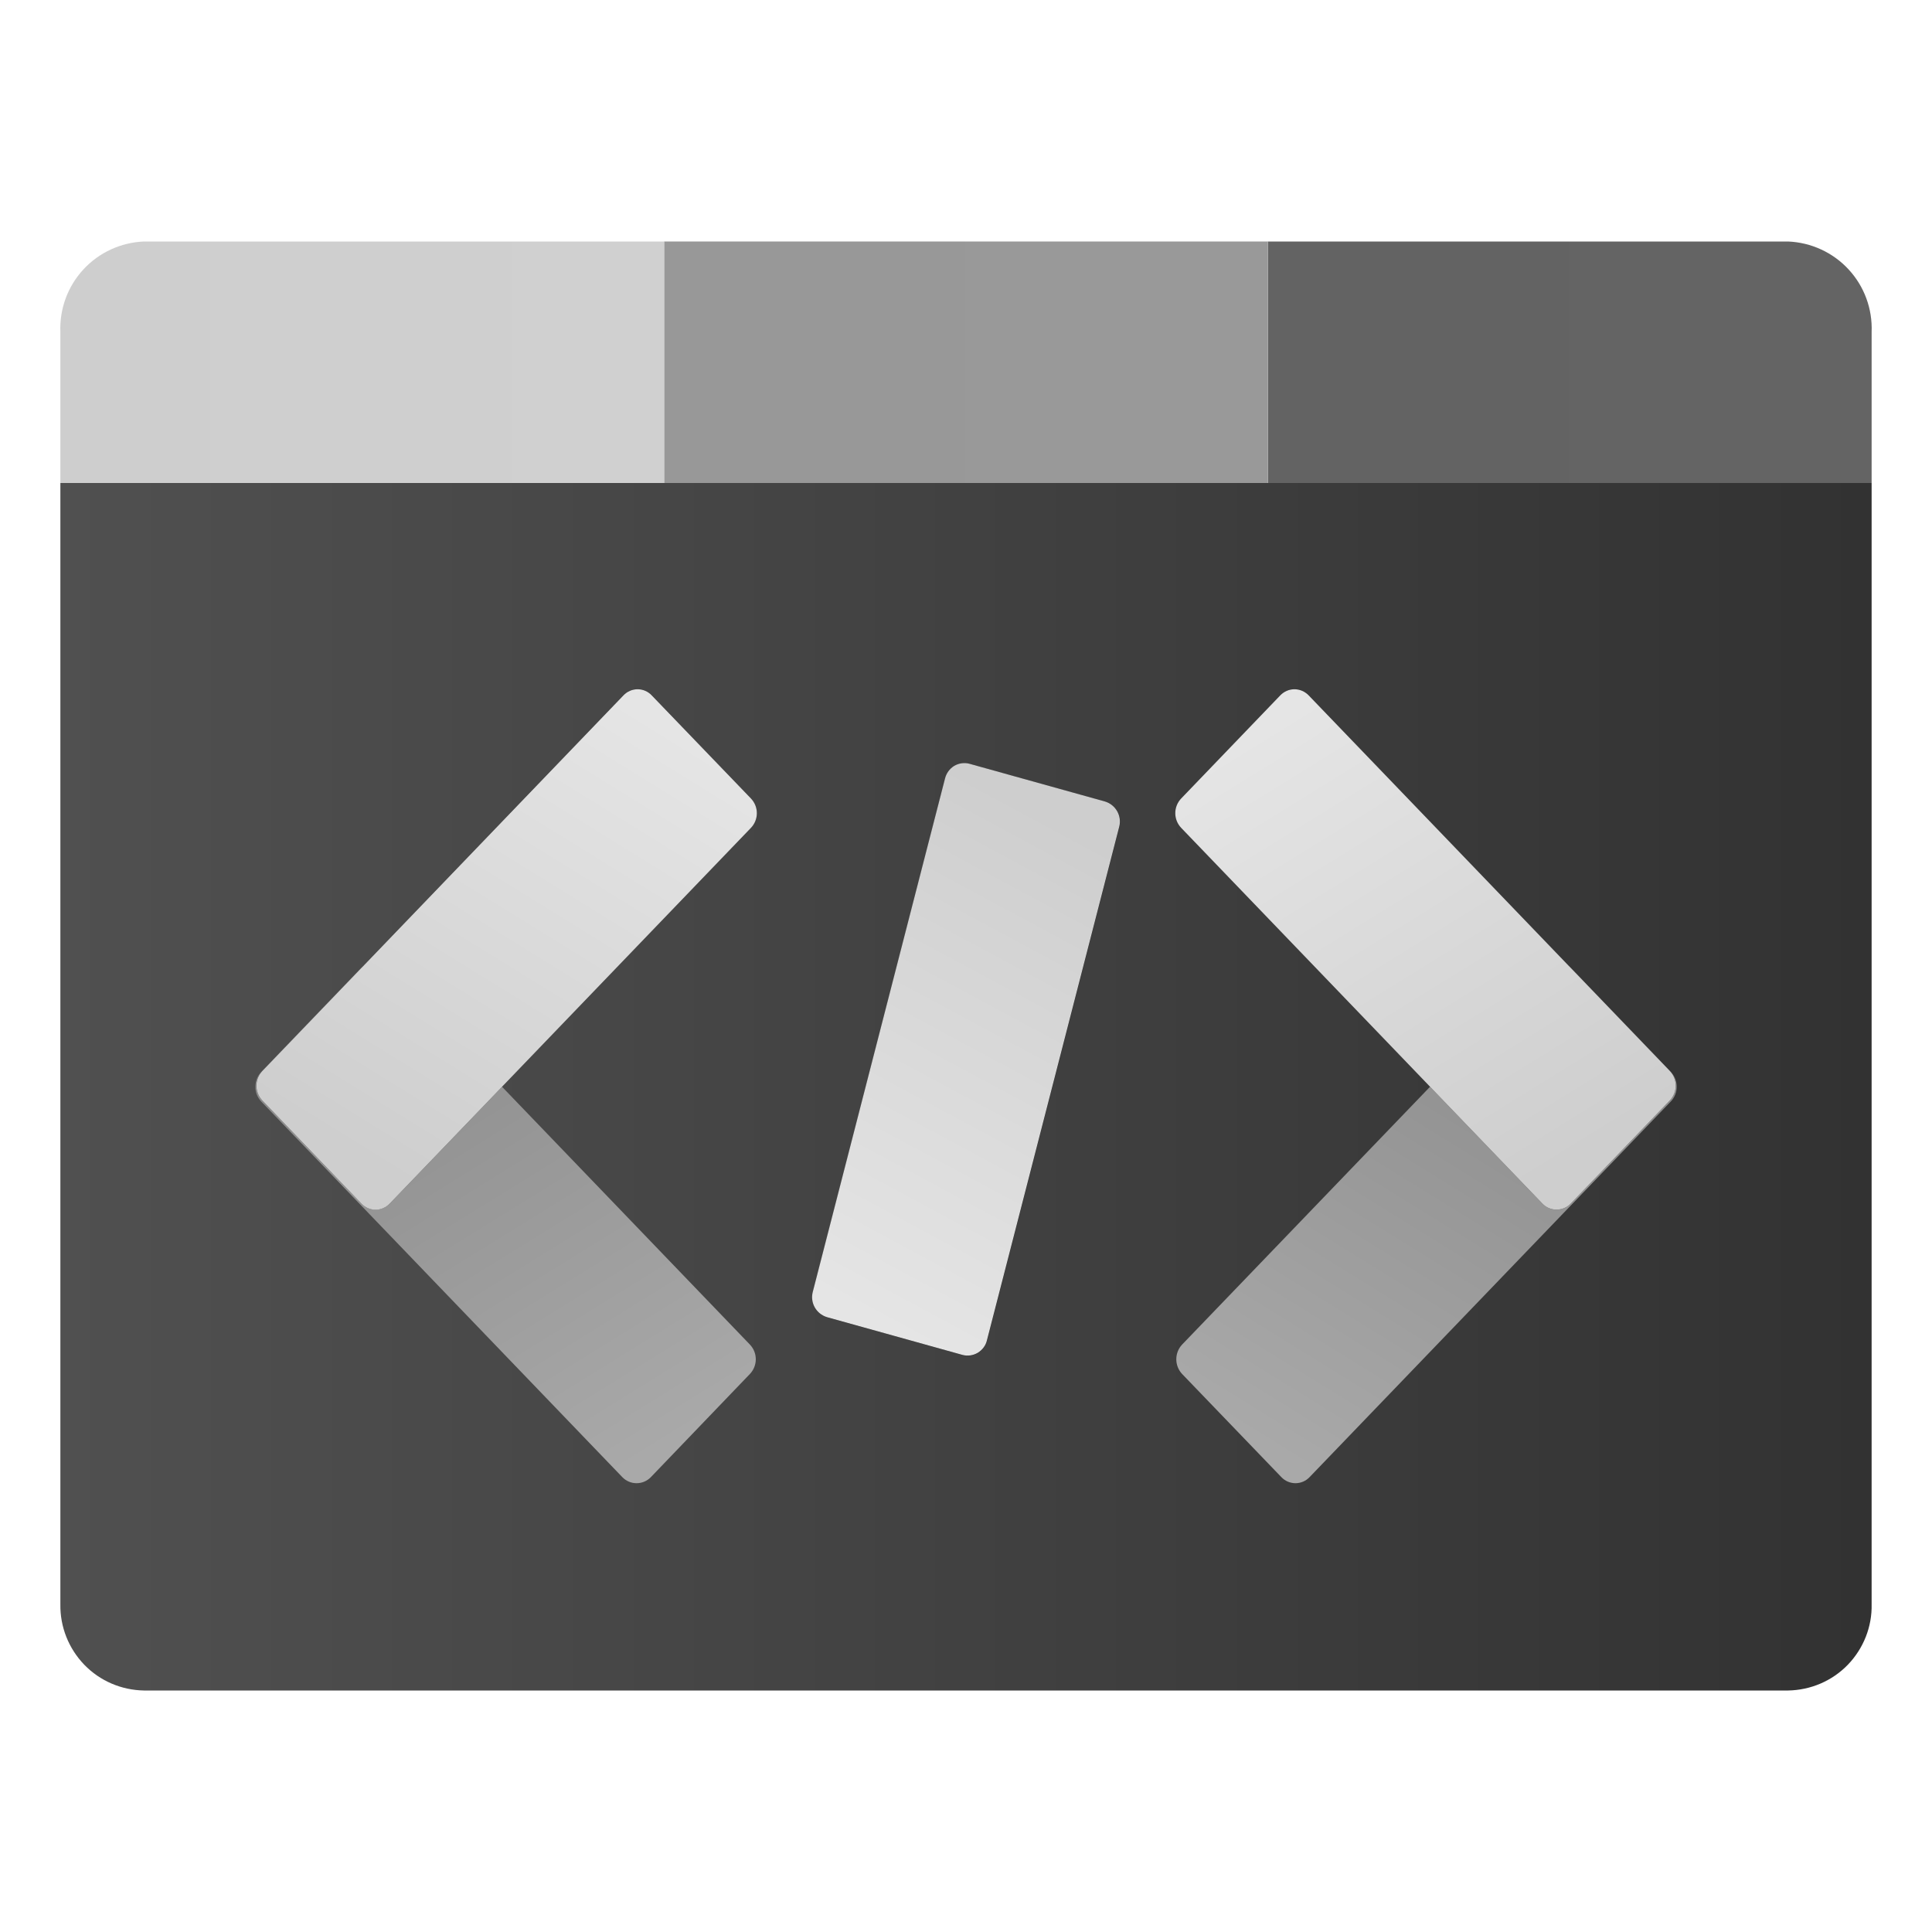
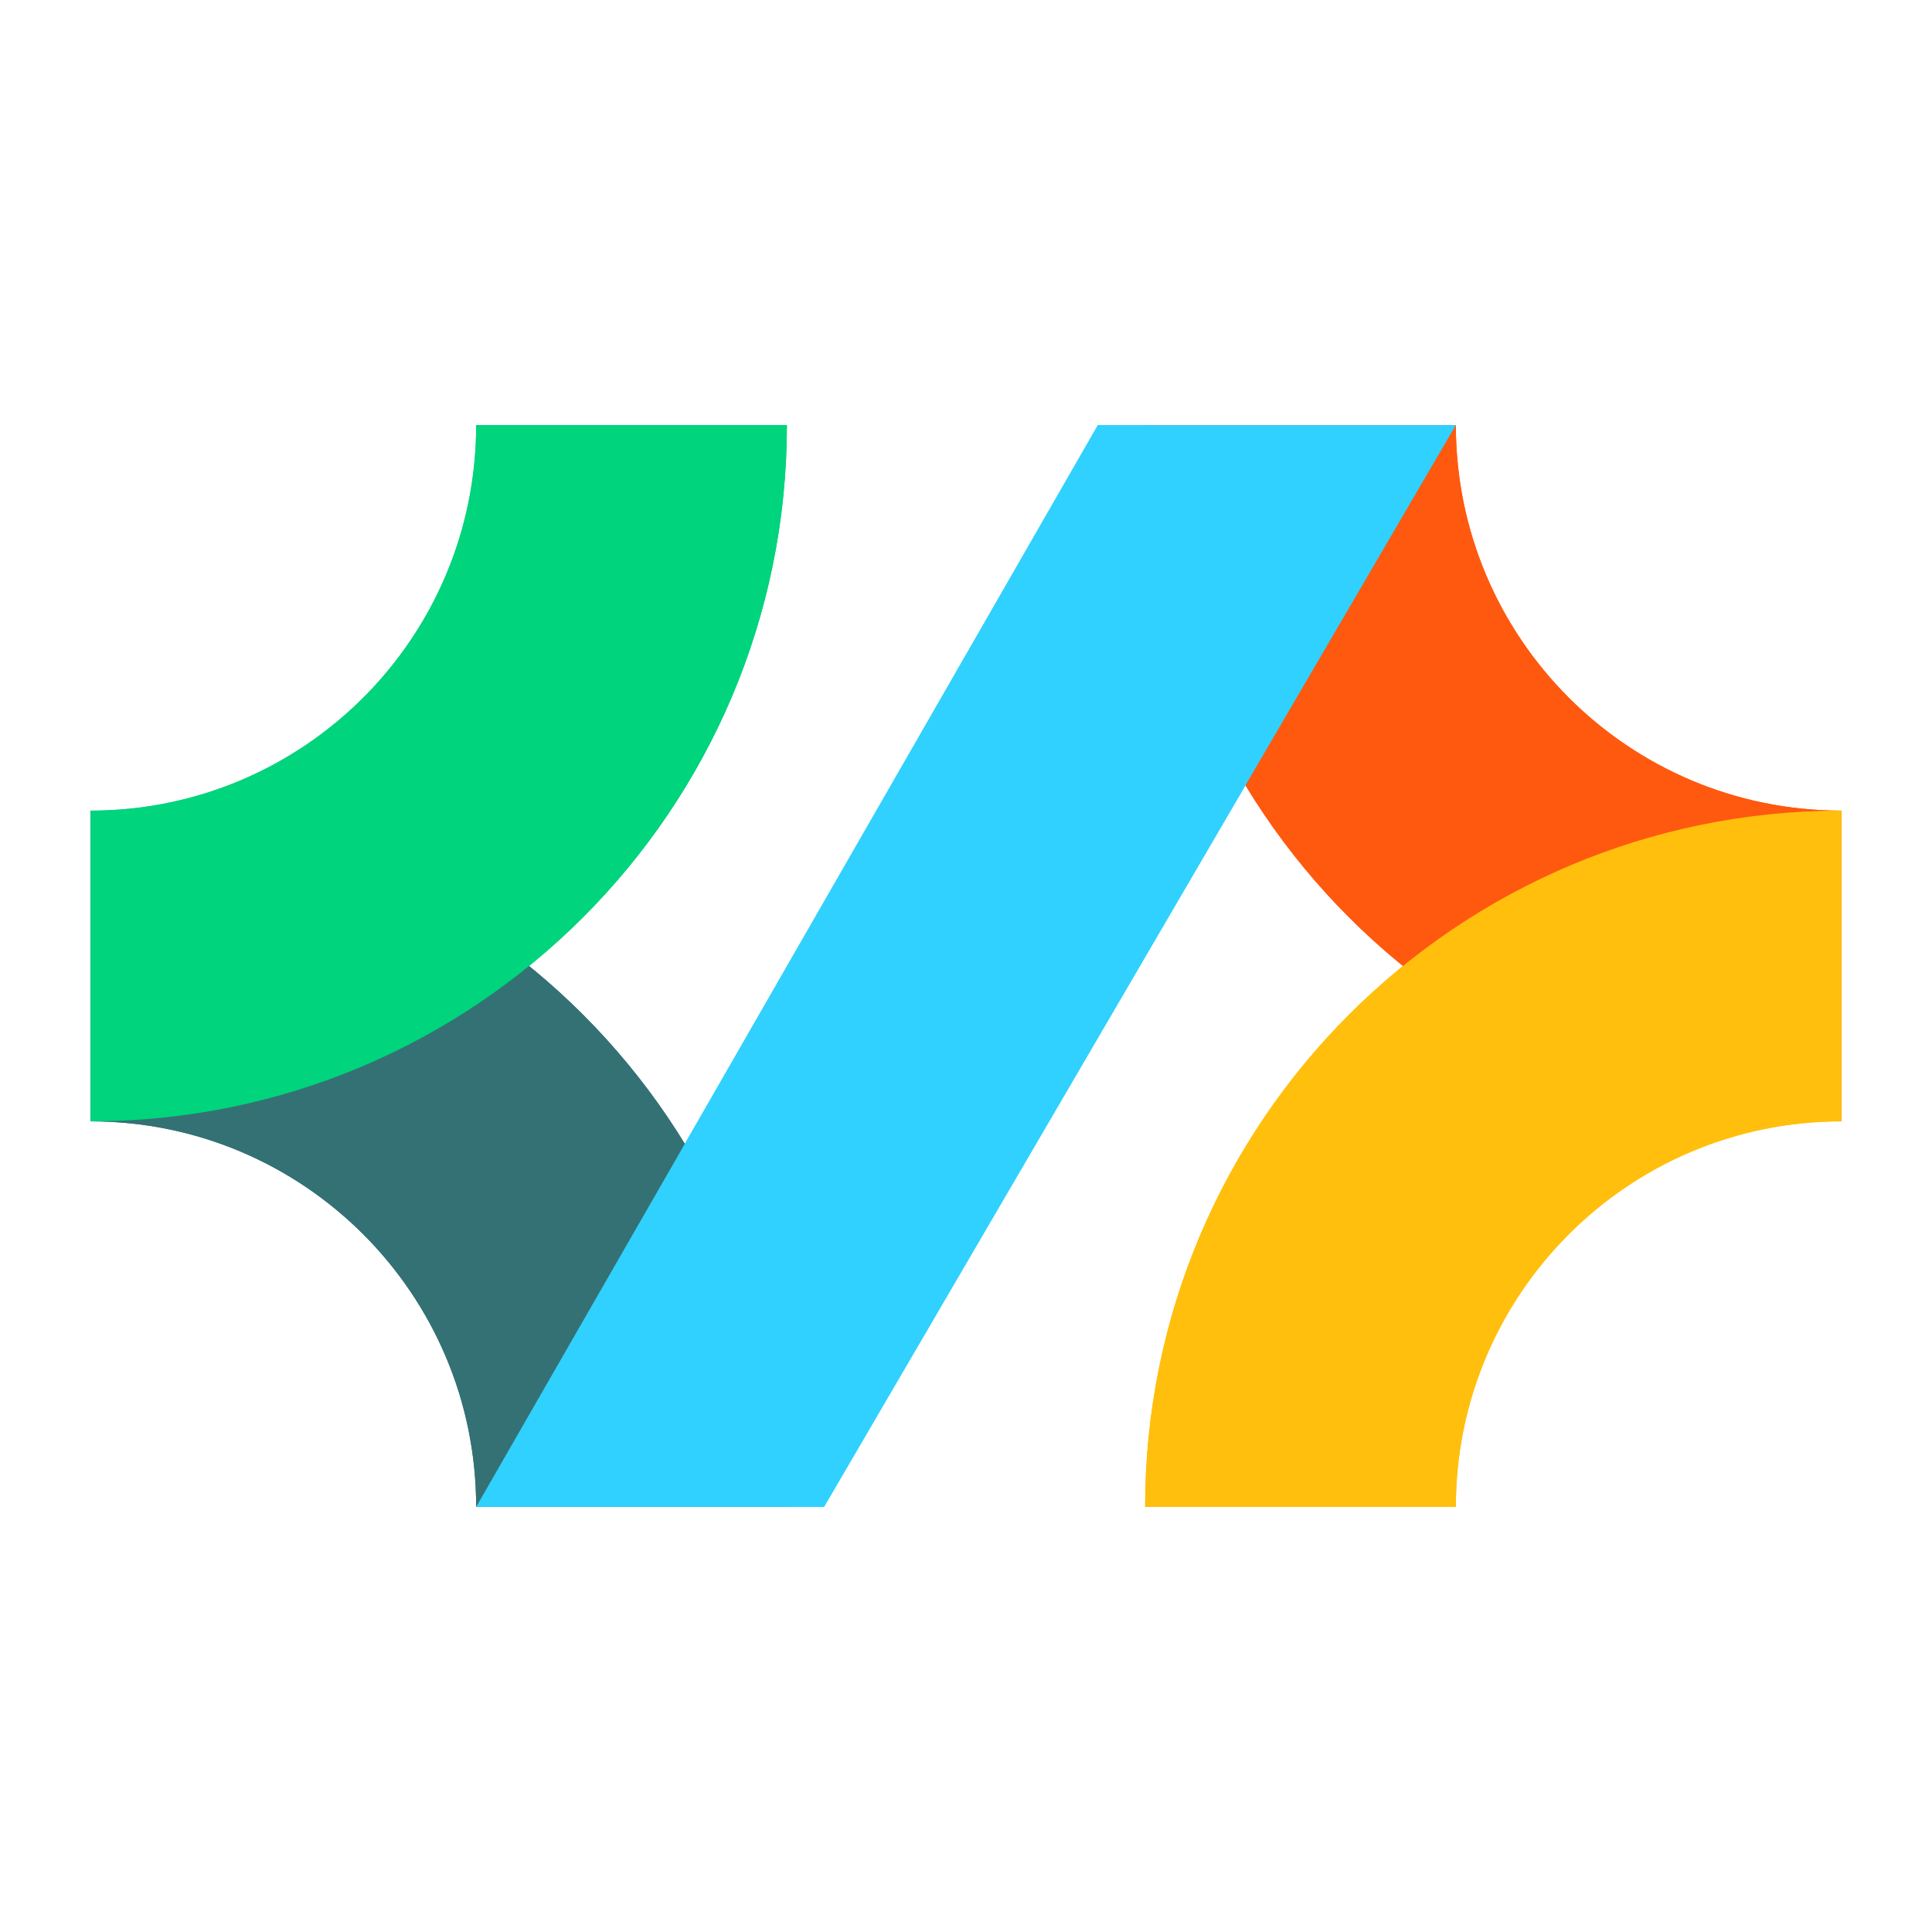
- <svg xmlns="http://www.w3.org/2000/svg" xmlns:xlink="http://www.w3.org/1999/xlink" width="64" height="64" viewBox="0 0 64 64" version="1.1">
-   <defs>
+ <svg xmlns="http://www.w3.org/2000/svg" width="64" height="64" viewBox="0 0 64 64" version="1.1" id="svg110" xml:space="preserve">
+   <defs id="defs83">
    <linearGradient id="linear0" gradientUnits="userSpaceOnUse" x1="-306.171" y1="15.25" x2="-273.669" y2="15.25" gradientTransform="matrix(1.8462,0,0,-1.8462,567.2244,64.1528)">
-       <stop offset="0" style="stop-color:rgb(31.373%,31.373%,31.373%);stop-opacity:1;" />
-       <stop offset="1" style="stop-color:rgb(19.608%,19.608%,19.608%);stop-opacity:1;" />
+       <stop offset="0" style="stop-color:rgb(31.373%,31.373%,31.373%);stop-opacity:1;" id="stop2" />
+       <stop offset="1" style="stop-color:rgb(19.608%,19.608%,19.608%);stop-opacity:1;" id="stop4" />
    </linearGradient>
    <linearGradient id="linear1" gradientUnits="userSpaceOnUse" x1="-284.504" y1="28.25" x2="-273.67" y2="28.25" gradientTransform="matrix(1.8462,0,0,-1.8462,567.2244,64.1528)">
-       <stop offset="0" style="stop-color:rgb(38.824%,38.824%,38.824%);stop-opacity:1;" />
-       <stop offset="1" style="stop-color:rgb(39.216%,39.216%,39.216%);stop-opacity:1;" />
+       <stop offset="0" style="stop-color:rgb(38.824%,38.824%,38.824%);stop-opacity:1;" id="stop7" />
+       <stop offset="1" style="stop-color:rgb(39.216%,39.216%,39.216%);stop-opacity:1;" id="stop9" />
    </linearGradient>
    <linearGradient id="linear2" gradientUnits="userSpaceOnUse" x1="-295.337" y1="28.25" x2="-284.504" y2="28.25" gradientTransform="matrix(1.8462,0,0,-1.8462,567.2244,64.1528)">
-       <stop offset="0" style="stop-color:rgb(59.608%,59.608%,59.608%);stop-opacity:1;" />
-       <stop offset="1" style="stop-color:rgb(60%,60%,60%);stop-opacity:1;" />
+       <stop offset="0" style="stop-color:rgb(59.608%,59.608%,59.608%);stop-opacity:1;" id="stop12" />
+       <stop offset="1" style="stop-color:rgb(60%,60%,60%);stop-opacity:1;" id="stop14" />
    </linearGradient>
    <linearGradient id="linear3" gradientUnits="userSpaceOnUse" x1="-306.171" y1="28.25" x2="-295.337" y2="28.25" gradientTransform="matrix(1.8462,0,0,-1.8462,567.2244,64.1528)">
-       <stop offset="0" style="stop-color:rgb(80.784%,80.784%,80.784%);stop-opacity:1;" />
-       <stop offset="1" style="stop-color:rgb(81.569%,81.569%,81.569%);stop-opacity:1;" />
+       <stop offset="0" style="stop-color:rgb(80.784%,80.784%,80.784%);stop-opacity:1;" id="stop17" />
+       <stop offset="1" style="stop-color:rgb(81.569%,81.569%,81.569%);stop-opacity:1;" id="stop19" />
    </linearGradient>
    <linearGradient id="linear4" gradientUnits="userSpaceOnUse" x1="-178.247" y1="260.318" x2="-150.208" y2="266.933" gradientTransform="matrix(0.4302,-0.4302,-0.4302,-0.4302,231.1082,83.5458)">
-       <stop offset="0" style="stop-color:rgb(66.275%,66.275%,66.275%);stop-opacity:1;" />
-       <stop offset="1" style="stop-color:rgb(54.902%,54.902%,54.902%);stop-opacity:1;" />
+       <stop offset="0" style="stop-color:rgb(66.275%,66.275%,66.275%);stop-opacity:1;" id="stop22" />
+       <stop offset="1" style="stop-color:rgb(54.902%,54.902%,54.902%);stop-opacity:1;" id="stop24" />
    </linearGradient>
-     <filter id="alpha" filterUnits="objectBoundingBox" x="0%" y="0%" width="100%" height="100%">
-       <feColorMatrix type="matrix" in="SourceGraphic" values="0 0 0 0 1 0 0 0 0 1 0 0 0 0 1 0 0 0 1 0" />
+     <filter id="alpha" filterUnits="objectBoundingBox" x="0" y="0" width="1" height="1">
+       <feColorMatrix type="matrix" in="SourceGraphic" values="0 0 0 0 1 0 0 0 0 1 0 0 0 0 1 0 0 0 1 0" id="feColorMatrix27" />
    </filter>
    <mask id="mask0">
-       <g filter="url(#alpha)">
-         <rect x="0" y="0" width="64" height="64" style="fill:rgb(0%,0%,0%);fill-opacity:0.6;stroke:none;" />
+       <g filter="url(#alpha)" id="g32">
+         <rect x="0" y="0" width="64" height="64" style="fill:rgb(0%,0%,0%);fill-opacity:0.6;stroke:none;" id="rect30" />
      </g>
    </mask>
    <clipPath id="clip1">
-       <rect x="0" y="0" width="64" height="64" />
+       <rect x="0" y="0" width="64" height="64" id="rect35" />
    </clipPath>
    <g id="surface5" clip-path="url(#clip1)">
-       <path style=" stroke:none;fill-rule:nonzero;fill:rgb(0%,0%,0%);fill-opacity:1;" d="M 39.129 27.426 L 51.094 39.871 C 51.215 40 51.383 40.07 51.562 40.07 C 51.738 40.07 51.91 40 52.031 39.871 L 55.316 36.453 C 55.574 36.18 55.574 35.75 55.316 35.477 L 43.352 23.035 C 43.227 22.906 43.059 22.832 42.879 22.832 C 42.703 22.832 42.535 22.906 42.41 23.035 L 39.129 26.449 C 38.867 26.723 38.867 27.152 39.129 27.426 Z M 39.129 27.426 " />
+       <path style=" stroke:none;fill-rule:nonzero;fill:rgb(0%,0%,0%);fill-opacity:1;" d="M 39.129 27.426 L 51.094 39.871 C 51.215 40 51.383 40.07 51.562 40.07 C 51.738 40.07 51.91 40 52.031 39.871 L 55.316 36.453 C 55.574 36.18 55.574 35.75 55.316 35.477 L 43.352 23.035 C 43.227 22.906 43.059 22.832 42.879 22.832 C 42.703 22.832 42.535 22.906 42.41 23.035 L 39.129 26.449 C 38.867 26.723 38.867 27.152 39.129 27.426 Z M 39.129 27.426 " id="path38" />
    </g>
    <linearGradient id="linear5" gradientUnits="userSpaceOnUse" x1="-264.335" y1="174.184" x2="-236.297" y2="180.799" gradientTransform="matrix(0.430062,0.430062,-0.430062,0.430062,231.0568,62.498)">
-       <stop offset="0" style="stop-color:rgb(89.804%,89.804%,89.804%);stop-opacity:1;" />
-       <stop offset="1" style="stop-color:rgb(80.784%,80.784%,80.784%);stop-opacity:1;" />
+       <stop offset="0" style="stop-color:rgb(89.804%,89.804%,89.804%);stop-opacity:1;" id="stop41" />
+       <stop offset="1" style="stop-color:rgb(80.784%,80.784%,80.784%);stop-opacity:1;" id="stop43" />
    </linearGradient>
    <mask id="mask1">
-       <g filter="url(#alpha)">
-         <rect x="0" y="0" width="64" height="64" style="fill:rgb(0%,0%,0%);fill-opacity:0.6;stroke:none;" />
+       <g filter="url(#alpha)" id="g48">
+         <rect x="0" y="0" width="64" height="64" style="fill:rgb(0%,0%,0%);fill-opacity:0.6;stroke:none;" id="rect46" />
      </g>
    </mask>
    <clipPath id="clip2">
-       <rect x="0" y="0" width="64" height="64" />
+       <rect x="0" y="0" width="64" height="64" id="rect51" />
    </clipPath>
    <g id="surface8" clip-path="url(#clip2)">
-       <path style=" stroke:none;fill-rule:nonzero;fill:rgb(0%,0%,0%);fill-opacity:1;" d="M 32.699 44.398 L 37.078 27.398 C 37.176 27.039 36.969 26.664 36.609 26.555 L 32.121 25.305 C 31.949 25.258 31.766 25.285 31.613 25.375 C 31.461 25.469 31.352 25.617 31.309 25.793 L 26.93 42.793 C 26.832 43.156 27.039 43.531 27.398 43.637 L 31.887 44.887 C 32.059 44.934 32.242 44.906 32.395 44.816 C 32.547 44.723 32.656 44.574 32.699 44.398 Z M 32.699 44.398 " />
+       <path style=" stroke:none;fill-rule:nonzero;fill:rgb(0%,0%,0%);fill-opacity:1;" d="M 32.699 44.398 L 37.078 27.398 C 37.176 27.039 36.969 26.664 36.609 26.555 L 32.121 25.305 C 31.949 25.258 31.766 25.285 31.613 25.375 C 31.461 25.469 31.352 25.617 31.309 25.793 L 26.93 42.793 C 26.832 43.156 27.039 43.531 27.398 43.637 L 31.887 44.887 C 32.059 44.934 32.242 44.906 32.395 44.816 C 32.547 44.723 32.656 44.574 32.699 44.398 Z M 32.699 44.398 " id="path54" />
    </g>
    <linearGradient id="linear6" gradientUnits="userSpaceOnUse" x1="-127.762" y1="89.47" x2="-99.698" y2="96.091" gradientTransform="matrix(0.157466,-0.587669,0.587669,0.157466,-4.7648,-46.052)">
-       <stop offset="0" style="stop-color:rgb(89.804%,89.804%,89.804%);stop-opacity:1;" />
-       <stop offset="1" style="stop-color:rgb(80.784%,80.784%,80.784%);stop-opacity:1;" />
+       <stop offset="0" style="stop-color:rgb(89.804%,89.804%,89.804%);stop-opacity:1;" id="stop57" />
+       <stop offset="1" style="stop-color:rgb(80.784%,80.784%,80.784%);stop-opacity:1;" id="stop59" />
    </linearGradient>
    <linearGradient id="linear7" gradientUnits="userSpaceOnUse" x1="-99.191" y1="181.264" x2="-71.153" y2="187.88" gradientTransform="matrix(-0.430062,-0.430062,0.430062,-0.430062,-99.105,83.5466)">
-       <stop offset="0" style="stop-color:rgb(66.275%,66.275%,66.275%);stop-opacity:1;" />
-       <stop offset="1" style="stop-color:rgb(54.902%,54.902%,54.902%);stop-opacity:1;" />
+       <stop offset="0" style="stop-color:rgb(66.275%,66.275%,66.275%);stop-opacity:1;" id="stop62" />
+       <stop offset="1" style="stop-color:rgb(54.902%,54.902%,54.902%);stop-opacity:1;" id="stop64" />
    </linearGradient>
    <mask id="mask2">
-       <g filter="url(#alpha)">
-         <rect x="0" y="0" width="64" height="64" style="fill:rgb(0%,0%,0%);fill-opacity:0.6;stroke:none;" />
+       <g filter="url(#alpha)" id="g69">
+         <rect x="0" y="0" width="64" height="64" style="fill:rgb(0%,0%,0%);fill-opacity:0.6;stroke:none;" id="rect67" />
      </g>
    </mask>
    <clipPath id="clip3">
-       <rect x="0" y="0" width="64" height="64" />
+       <rect x="0" y="0" width="64" height="64" id="rect72" />
    </clipPath>
    <g id="surface11" clip-path="url(#clip3)">
-       <path style=" stroke:none;fill-rule:nonzero;fill:rgb(0%,0%,0%);fill-opacity:1;" d="M 24.875 27.426 L 12.91 39.871 C 12.789 40 12.617 40.07 12.441 40.07 C 12.262 40.07 12.094 40 11.973 39.871 L 8.688 36.453 C 8.426 36.18 8.426 35.75 8.688 35.477 L 20.652 23.031 C 20.773 22.902 20.945 22.832 21.121 22.832 C 21.301 22.832 21.469 22.902 21.59 23.031 L 24.875 26.449 C 25.133 26.723 25.133 27.152 24.875 27.426 Z M 24.875 27.426 " />
+       <path style=" stroke:none;fill-rule:nonzero;fill:rgb(0%,0%,0%);fill-opacity:1;" d="M 24.875 27.426 L 12.91 39.871 C 12.789 40 12.617 40.07 12.441 40.07 C 12.262 40.07 12.094 40 11.973 39.871 L 8.688 36.453 C 8.426 36.18 8.426 35.75 8.688 35.477 L 20.652 23.031 C 20.773 22.902 20.945 22.832 21.121 22.832 C 21.301 22.832 21.469 22.902 21.59 23.031 L 24.875 26.449 C 25.133 26.723 25.133 27.152 24.875 27.426 Z M 24.875 27.426 " id="path75" />
    </g>
    <linearGradient id="linear8" gradientUnits="userSpaceOnUse" x1="-185.268" y1="95.117" x2="-157.229" y2="101.732" gradientTransform="matrix(-0.4302,0.4302,0.4302,0.4302,-99.0416,62.4968)">
-       <stop offset="0" style="stop-color:rgb(89.804%,89.804%,89.804%);stop-opacity:1;" />
-       <stop offset="1" style="stop-color:rgb(80.784%,80.784%,80.784%);stop-opacity:1;" />
+       <stop offset="0" style="stop-color:rgb(89.804%,89.804%,89.804%);stop-opacity:1;" id="stop78" />
+       <stop offset="1" style="stop-color:rgb(80.784%,80.784%,80.784%);stop-opacity:1;" id="stop80" />
    </linearGradient>
  </defs>
-   <g id="surface1">
-     <path style=" stroke:none;fill-rule:nonzero;fill:url(#linear0);" d="M 62 16 L 2 16 L 2 53.145 C 1.988 53.891 2.273 54.609 2.793 55.148 C 3.312 55.684 4.023 55.988 4.77 56 L 59.23 56 C 59.98 55.988 60.691 55.684 61.211 55.148 C 61.73 54.609 62.016 53.891 62 53.145 Z M 62 16 " />
-     <path style=" stroke:none;fill-rule:nonzero;fill:url(#linear1);" d="M 42 8 L 42 16 L 62 16 L 62 11 C 62.031 10.234 61.758 9.488 61.238 8.926 C 60.719 8.363 59.996 8.031 59.23 8 Z M 42 8 " />
-     <path style=" stroke:none;fill-rule:nonzero;fill:url(#linear2);" d="M 22 8 L 22 16 L 42 16 L 42 8 Z M 22 8 " />
-     <path style=" stroke:none;fill-rule:nonzero;fill:url(#linear3);" d="M 2 11 L 2 16 L 22 16 L 22 8 L 4.77 8 C 4.004 8.031 3.281 8.363 2.762 8.926 C 2.242 9.488 1.969 10.234 2 11 Z M 2 11 " />
-     <path style=" stroke:none;fill-rule:nonzero;fill:url(#linear4);" d="M 39.16 44.539 L 51.125 32.098 C 51.25 31.969 51.418 31.895 51.594 31.895 C 51.773 31.895 51.941 31.969 52.066 32.098 L 55.348 35.512 C 55.609 35.785 55.609 36.215 55.348 36.488 L 43.383 48.93 C 43.262 49.059 43.094 49.133 42.914 49.133 C 42.738 49.133 42.566 49.059 42.445 48.93 L 39.16 45.516 C 38.902 45.242 38.902 44.812 39.16 44.539 Z M 39.16 44.539 " />
-     <use xlink:href="#surface5" mask="url(#mask0)" />
-     <path style=" stroke:none;fill-rule:nonzero;fill:url(#linear5);" d="M 39.129 27.426 L 51.094 39.871 C 51.215 40 51.383 40.07 51.562 40.07 C 51.738 40.07 51.91 40 52.031 39.871 L 55.316 36.453 C 55.574 36.18 55.574 35.75 55.316 35.477 L 43.352 23.035 C 43.227 22.906 43.059 22.832 42.879 22.832 C 42.703 22.832 42.535 22.906 42.41 23.035 L 39.129 26.449 C 38.867 26.723 38.867 27.152 39.129 27.426 Z M 39.129 27.426 " />
-     <use xlink:href="#surface8" mask="url(#mask1)" />
-     <path style=" stroke:none;fill-rule:nonzero;fill:url(#linear6);" d="M 32.695 44.395 L 37.074 27.395 C 37.172 27.035 36.965 26.66 36.605 26.551 L 32.117 25.301 C 31.945 25.254 31.762 25.281 31.609 25.371 C 31.457 25.465 31.348 25.613 31.305 25.789 L 26.926 42.789 C 26.828 43.152 27.035 43.523 27.395 43.633 L 31.883 44.883 C 32.055 44.93 32.238 44.902 32.391 44.812 C 32.543 44.719 32.656 44.57 32.695 44.395 Z M 32.695 44.395 " />
-     <path style=" stroke:none;fill-rule:nonzero;fill:url(#linear7);" d="M 24.84 44.539 L 12.875 32.094 C 12.754 31.965 12.582 31.895 12.406 31.895 C 12.23 31.895 12.059 31.965 11.938 32.094 L 8.652 35.512 C 8.395 35.785 8.395 36.215 8.652 36.488 L 20.617 48.934 C 20.742 49.062 20.91 49.133 21.086 49.133 C 21.266 49.133 21.434 49.062 21.559 48.934 L 24.84 45.516 C 25.102 45.242 25.102 44.812 24.84 44.539 Z M 24.84 44.539 " />
-     <use xlink:href="#surface11" mask="url(#mask2)" />
-     <path style=" stroke:none;fill-rule:nonzero;fill:url(#linear8);" d="M 24.875 27.426 L 12.91 39.871 C 12.789 40 12.617 40.074 12.441 40.074 C 12.262 40.074 12.094 40 11.973 39.871 L 8.688 36.453 C 8.43 36.18 8.43 35.754 8.688 35.48 L 20.652 23.035 C 20.773 22.906 20.945 22.832 21.121 22.832 C 21.301 22.832 21.469 22.906 21.59 23.035 L 24.875 26.449 C 25.137 26.723 25.137 27.152 24.875 27.426 Z M 24.875 27.426 " />
+   <g id="g22515" transform="matrix(0.8350483,0,0,0.8350483,100.9274,44.18893)">
+     <g id="g22489">
+       <path id="path1914" style="opacity:1;fill:#347174;fill-opacity:1;fill-rule:evenodd;stroke-width:3.838;stroke-linecap:round;stroke-linejoin:round;paint-order:stroke fill markers" d="M -89.648,6.861 H -101.975 A 15.296,15.296 0 0 0 -117.271,-8.434 V -20.76 a 27.622,27.622 0 0 1 27.623,27.621 z" />
+       <path id="path574" style="opacity:1;fill:#00d47c;fill-opacity:1;fill-rule:evenodd;stroke-width:3.838;stroke-linecap:round;stroke-linejoin:round;paint-order:stroke fill markers" d="m -89.648,-36.055 h -12.326 a 15.296,15.296 0 0 1 -15.297,15.295 v 12.326 a 27.622,27.622 0 0 0 27.623,-27.621 z" />
+       <path id="path1916" style="opacity:1;fill:#ff590f;fill-opacity:1;fill-rule:evenodd;stroke-width:3.838;stroke-linecap:round;stroke-linejoin:round;paint-order:stroke fill markers" d="m -75.437,-36.055 h 12.326 a 15.296,15.296 0 0 0 15.297,15.295 V -8.434 A 27.622,27.622 0 0 1 -75.437,-36.055 Z" />
+       <path id="path1918" style="opacity:1;fill:#ffbf0c;fill-opacity:1;fill-rule:evenodd;stroke-width:3.838;stroke-linecap:round;stroke-linejoin:round;paint-order:stroke fill markers" d="m -75.437,6.861 h 12.326 A 15.296,15.296 0 0 1 -47.814,-8.434 V -20.76 A 27.622,27.622 0 0 0 -75.437,6.861 Z" />
+       <path style="fill:#30d1fe;fill-opacity:1;stroke:none;stroke-width:1px;stroke-linecap:butt;stroke-linejoin:miter;stroke-opacity:1" d="M -63.111,-36.055 H -77.31 l -24.665,42.916 h 13.799 z" id="path1920" />
+     </g>
+     <g id="g22501">
+       <path id="path22491" style="opacity:1;fill:#347174;fill-opacity:1;fill-rule:evenodd;stroke-width:3.838;stroke-linecap:round;stroke-linejoin:round;paint-order:stroke fill markers" d="M -89.648,6.861 H -101.975 A 15.296,15.296 0 0 0 -117.271,-8.434 V -20.76 a 27.622,27.622 0 0 1 27.623,27.621 z" />
+       <path id="path22493" style="opacity:1;fill:#00d47c;fill-opacity:1;fill-rule:evenodd;stroke-width:3.838;stroke-linecap:round;stroke-linejoin:round;paint-order:stroke fill markers" d="m -89.648,-36.055 h -12.326 a 15.296,15.296 0 0 1 -15.297,15.295 v 12.326 a 27.622,27.622 0 0 0 27.623,-27.621 z" />
+       <path id="path22495" style="opacity:1;fill:#ff590f;fill-opacity:1;fill-rule:evenodd;stroke-width:3.838;stroke-linecap:round;stroke-linejoin:round;paint-order:stroke fill markers" d="m -75.437,-36.055 h 12.326 a 15.296,15.296 0 0 0 15.297,15.295 V -8.434 A 27.622,27.622 0 0 1 -75.437,-36.055 Z" />
+       <path id="path22497" style="opacity:1;fill:#ffbf0c;fill-opacity:1;fill-rule:evenodd;stroke-width:3.838;stroke-linecap:round;stroke-linejoin:round;paint-order:stroke fill markers" d="m -75.437,6.861 h 12.326 A 15.296,15.296 0 0 1 -47.814,-8.434 V -20.76 A 27.622,27.622 0 0 0 -75.437,6.861 Z" />
+       <path style="fill:#30d1fe;fill-opacity:1;stroke:none;stroke-width:1px;stroke-linecap:butt;stroke-linejoin:miter;stroke-opacity:1" d="M -63.111,-36.055 H -77.31 l -24.665,42.916 h 13.799 z" id="path22499" />
+     </g>
  </g>
</svg>
